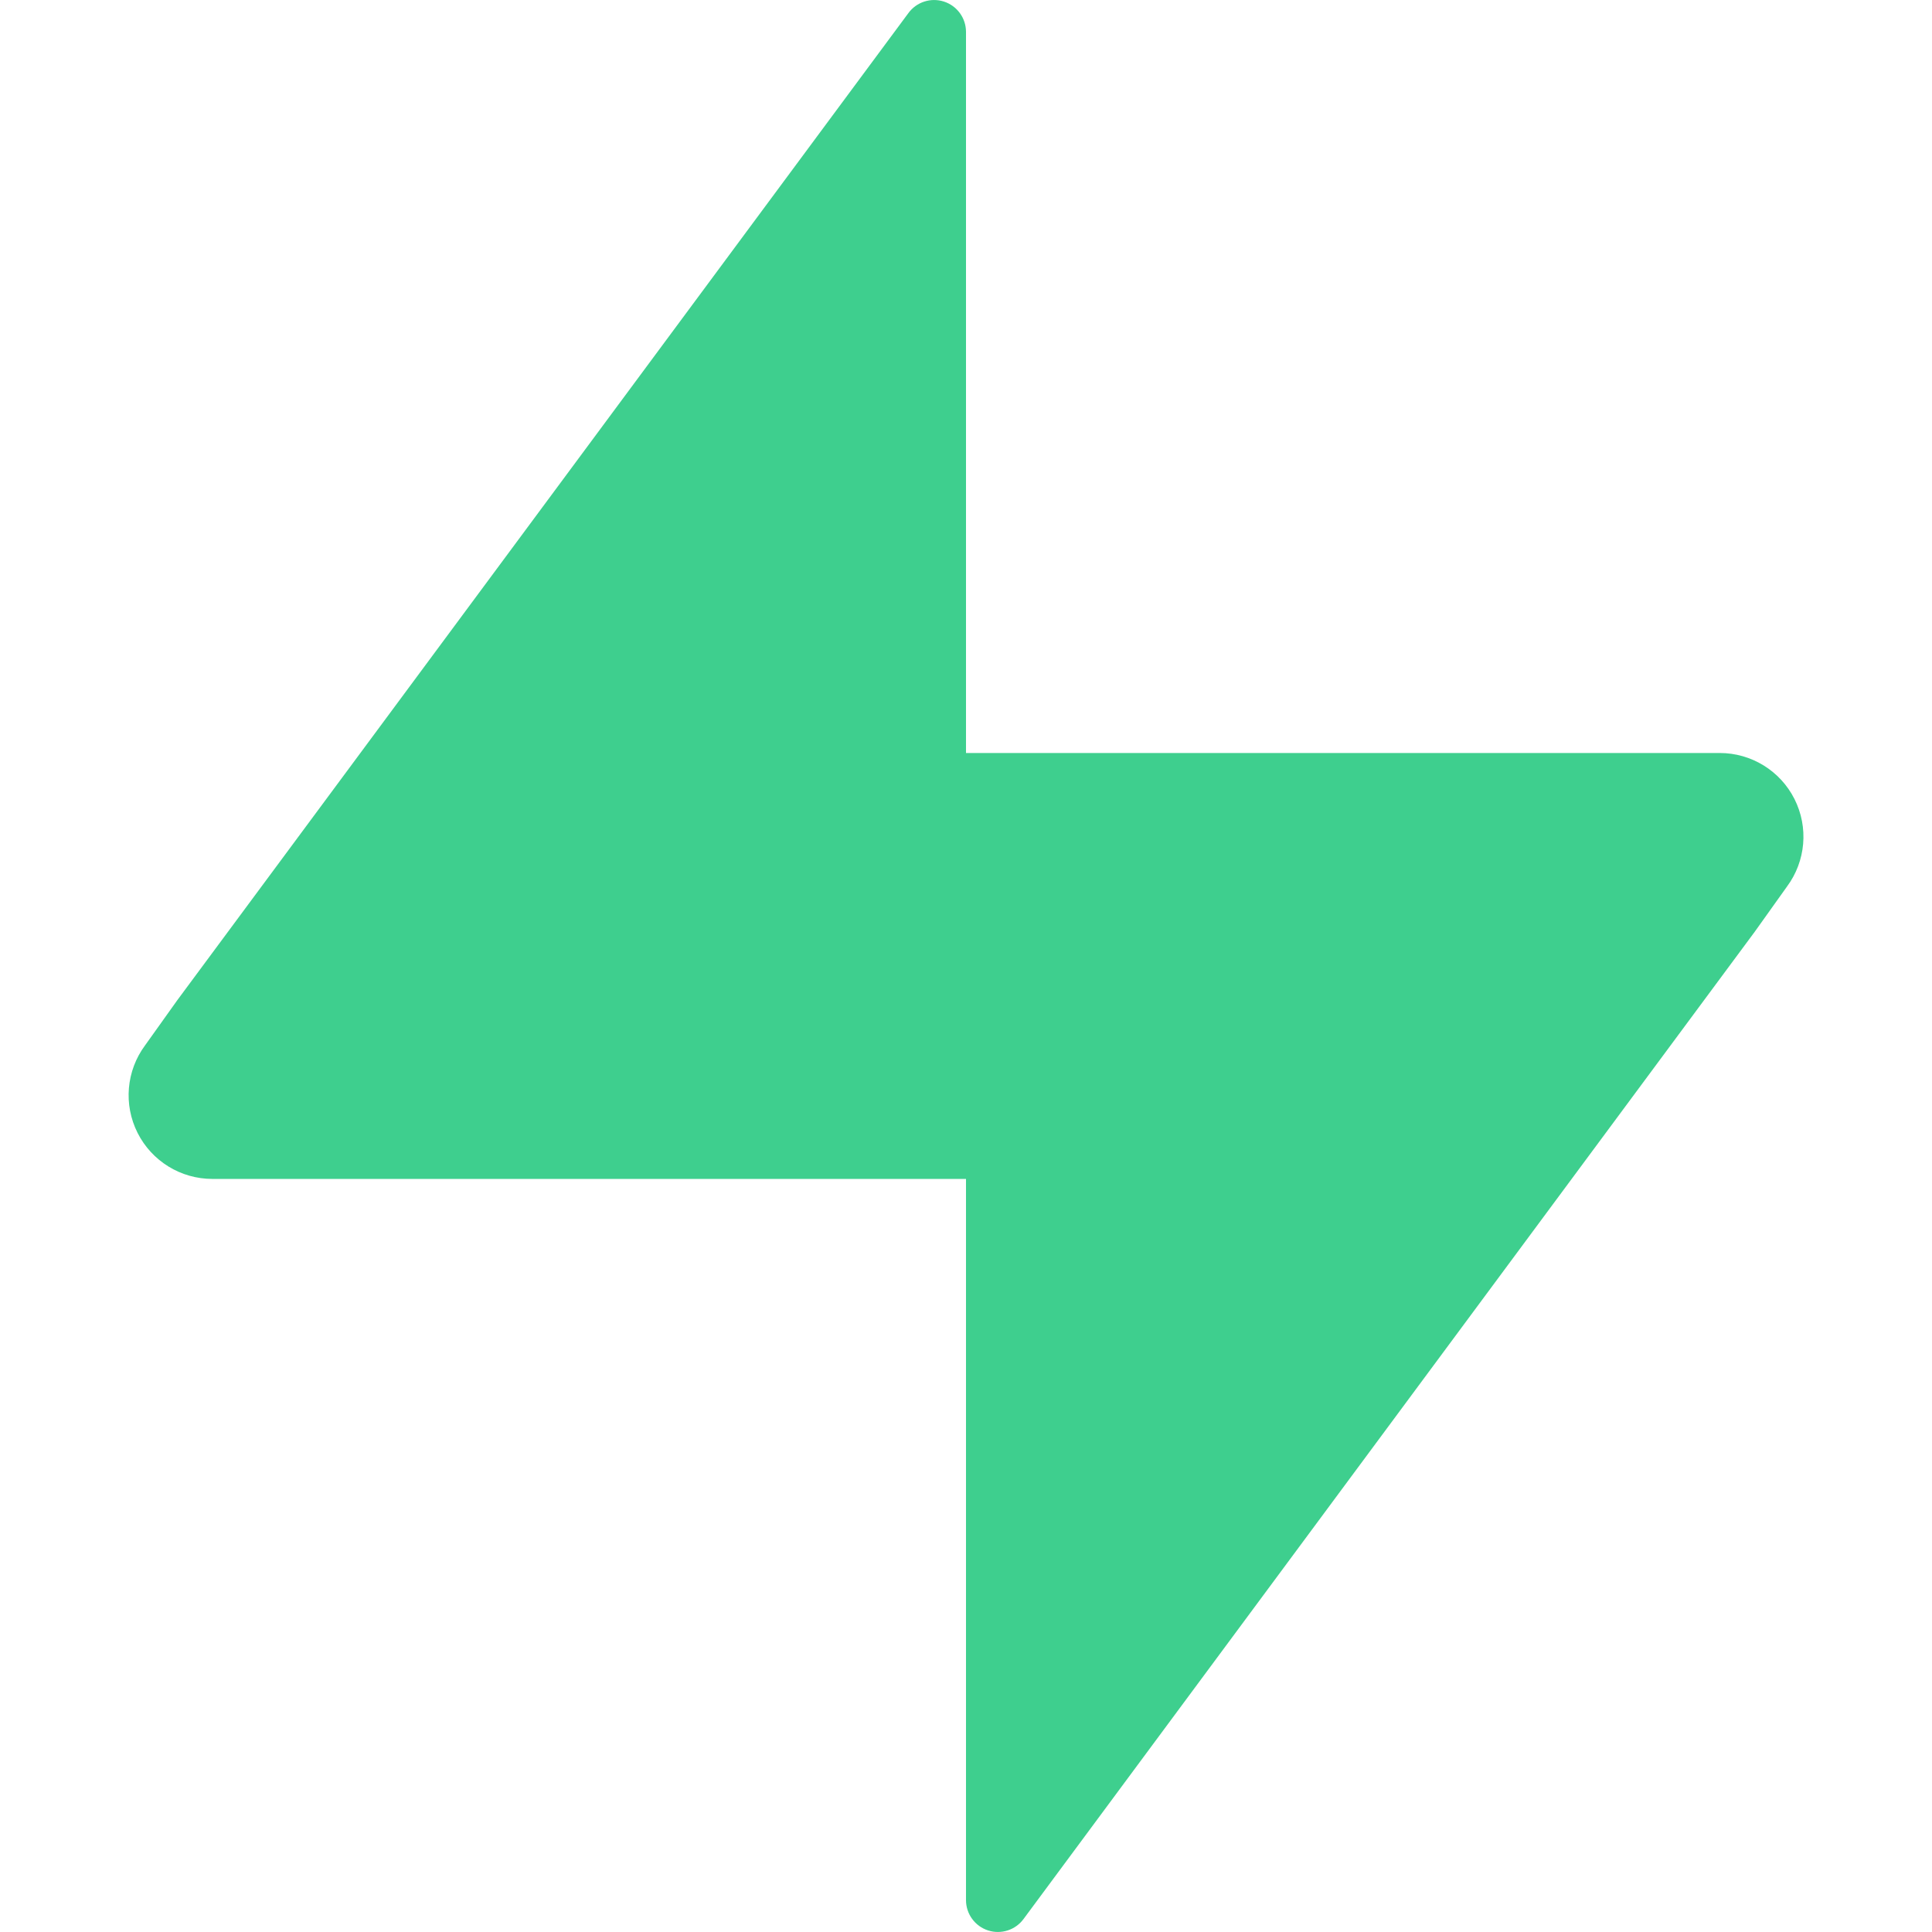
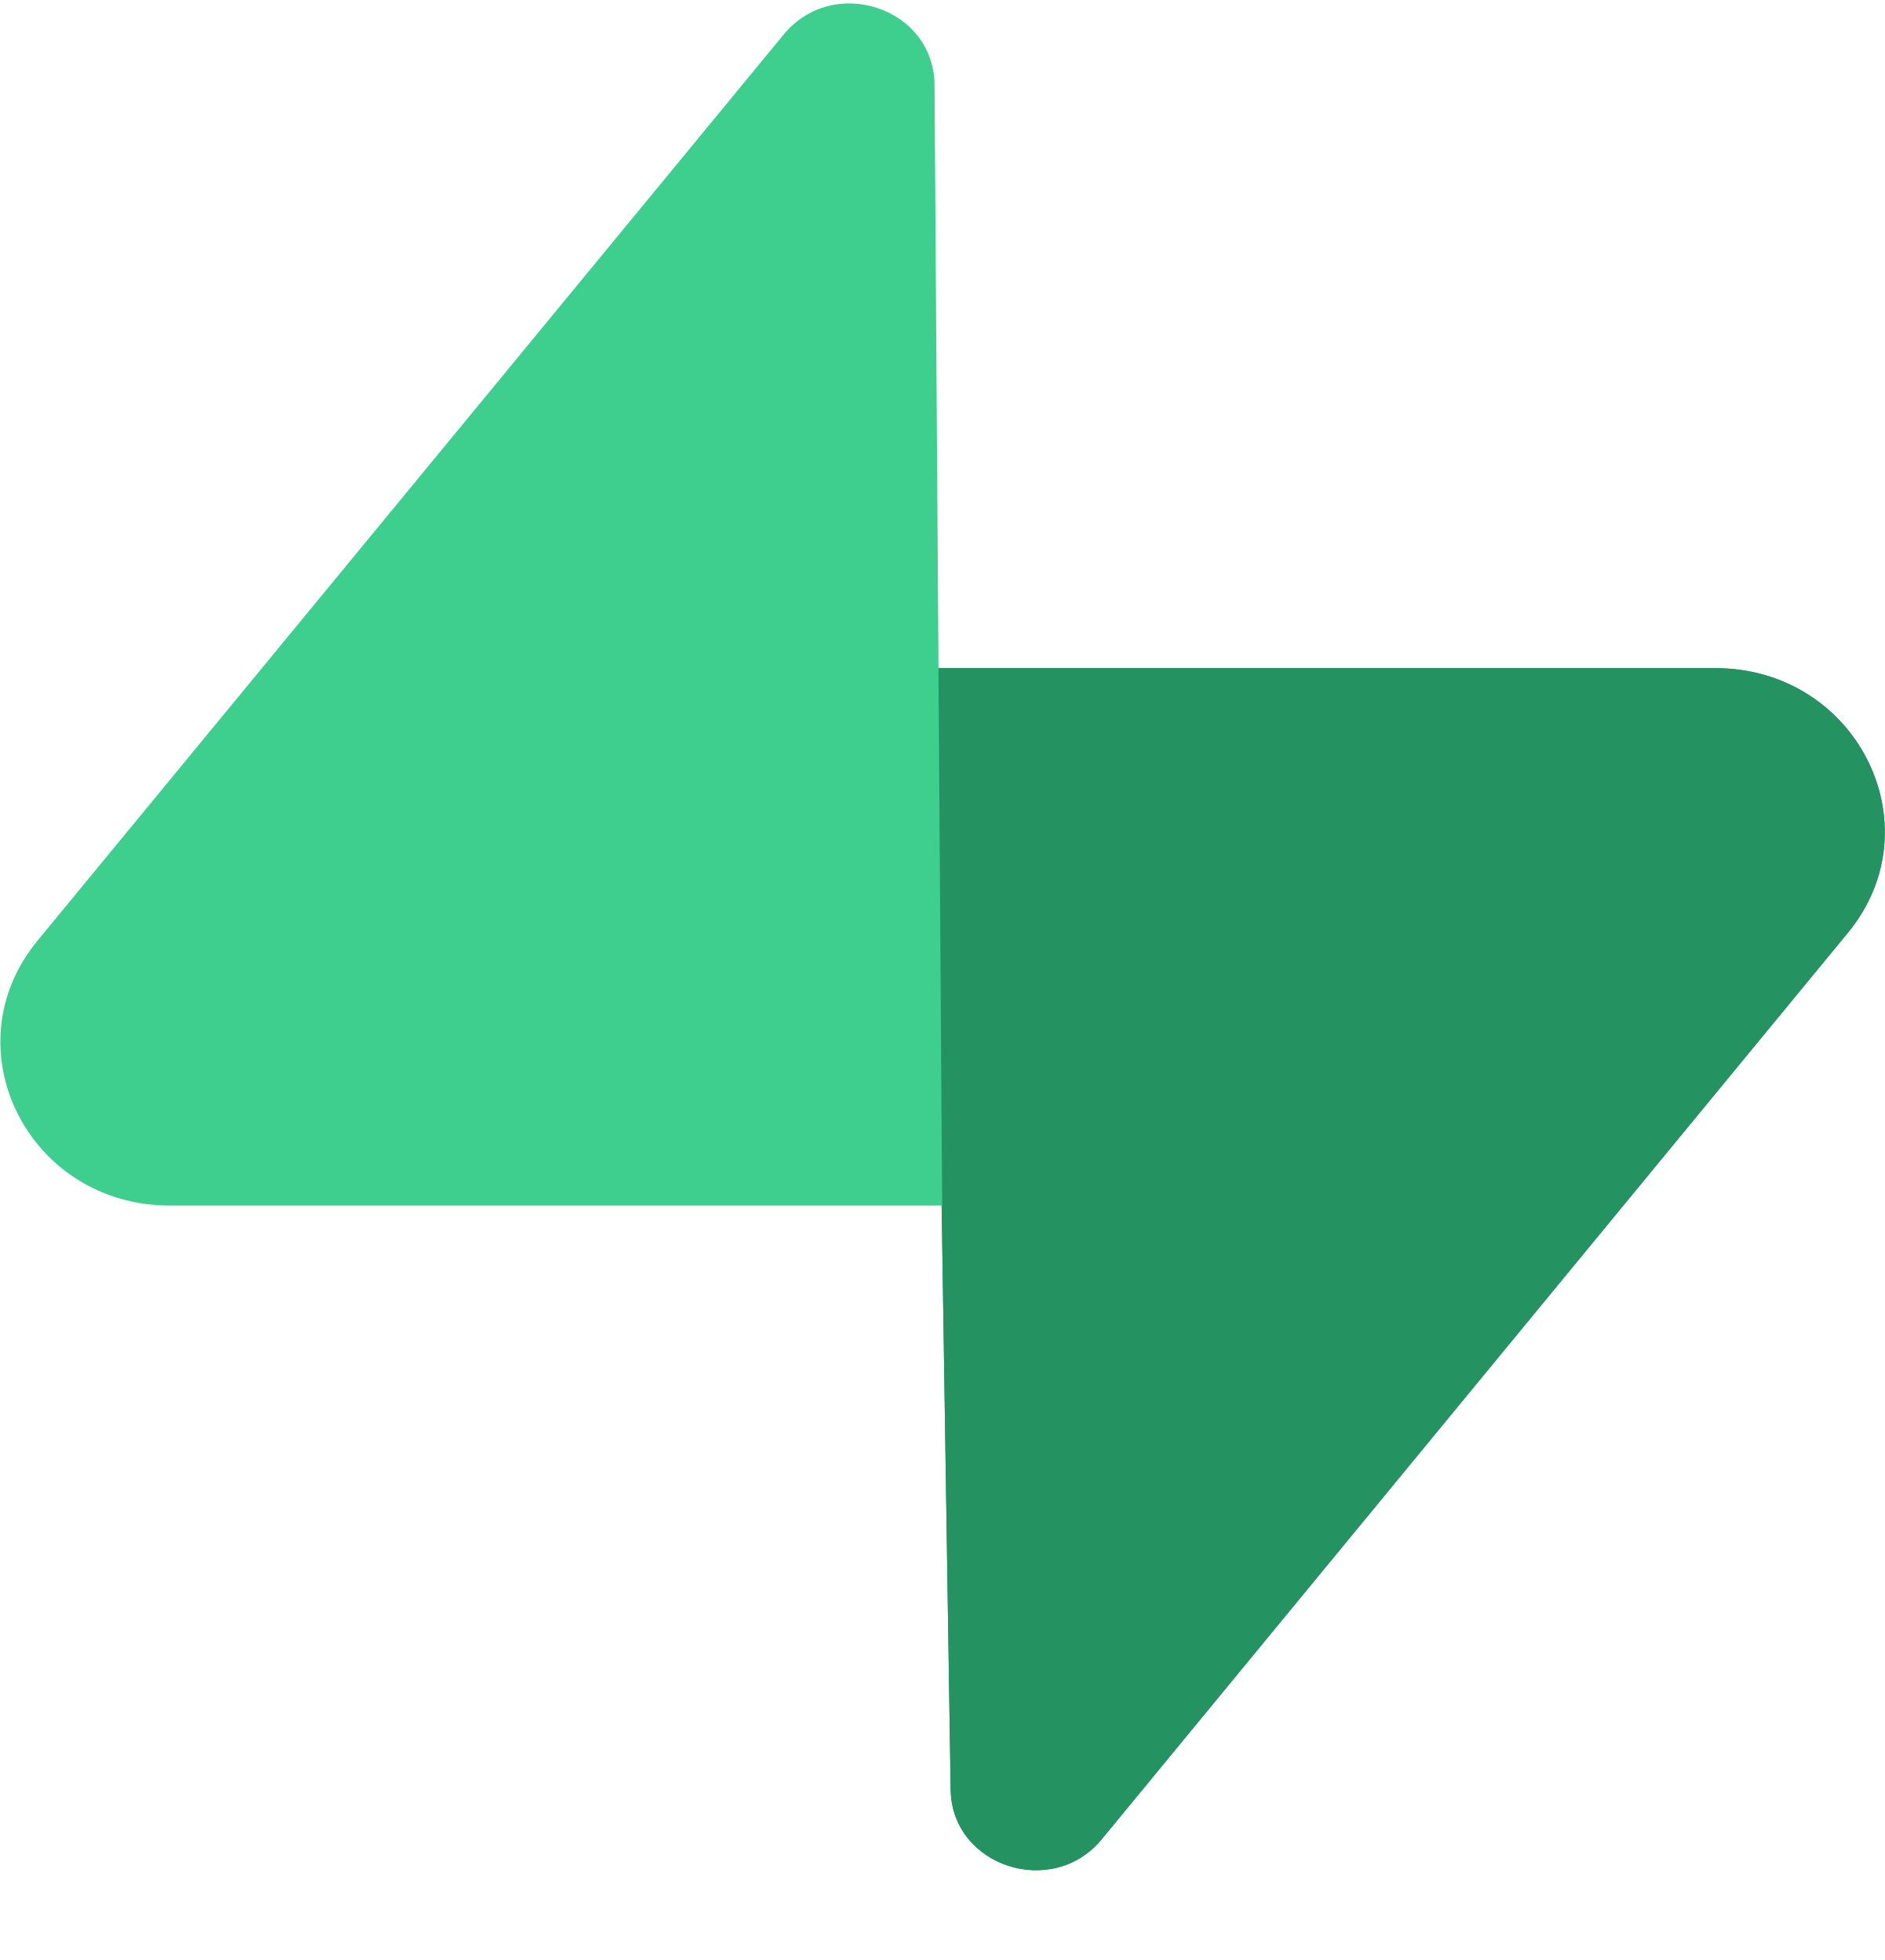
- <svg xmlns="http://www.w3.org/2000/svg" fill="#3ECF8E" role="img" viewBox="0 0 24 24">
-   <path d="M21.362 9.354H12V.396a.396.396 0 0 0-.716-.233L2.203 12.424l-.401.562a1.04 1.04 0 0 0 .836 1.659H12v8.959a.396.396 0 0 0 .716.233l9.081-12.261.401-.562a1.04 1.04 0 0 0-.836-1.66z" />
+ <svg xmlns="http://www.w3.org/2000/svg" viewBox="0 0 25 26">
+   <defs>
+     <linearGradient id="linear0" x1="53.974" x2="94.163" y1="54.974" y2="71.829" gradientTransform="scale(.22936 .22124)" gradientUnits="userSpaceOnUse">
+       <stop offset="0" stopColor="#249361" />
+       <stop offset="1" stopColor="#3ECF8E" />
+     </linearGradient>
+     <linearGradient id="linear1" x1="36.156" x2="54.484" y1="30.578" y2="65.081" gradientTransform="scale(.22936 .22124)" gradientUnits="userSpaceOnUse">
+       <stop offset="0" stopOpacity="0.2" />
+       <stop offset="1" stopOpacity="0" />
+     </linearGradient>
+   </defs>
+   <g>
+     <path fill="#249361" d="M14.613 24.398c-.656.797-1.988.36-2.004-.656l-.23-14.879H22.75c1.879 0 2.926 2.094 1.758 3.512zm0 0" />
+     <path fill="#249361" d="M14.613 24.398c-.656.797-1.988.36-2.004-.656l-.23-14.879H22.75c1.879 0 2.926 2.094 1.758 3.512zm0 0" />
+     <path fill="#3ECF8E" d="M10.395.457c.656-.797 1.984-.36 2 .66l.101 14.875H2.254c-1.879 0-2.926-2.09-1.758-3.512zm0 0" />
+   </g>
</svg>
